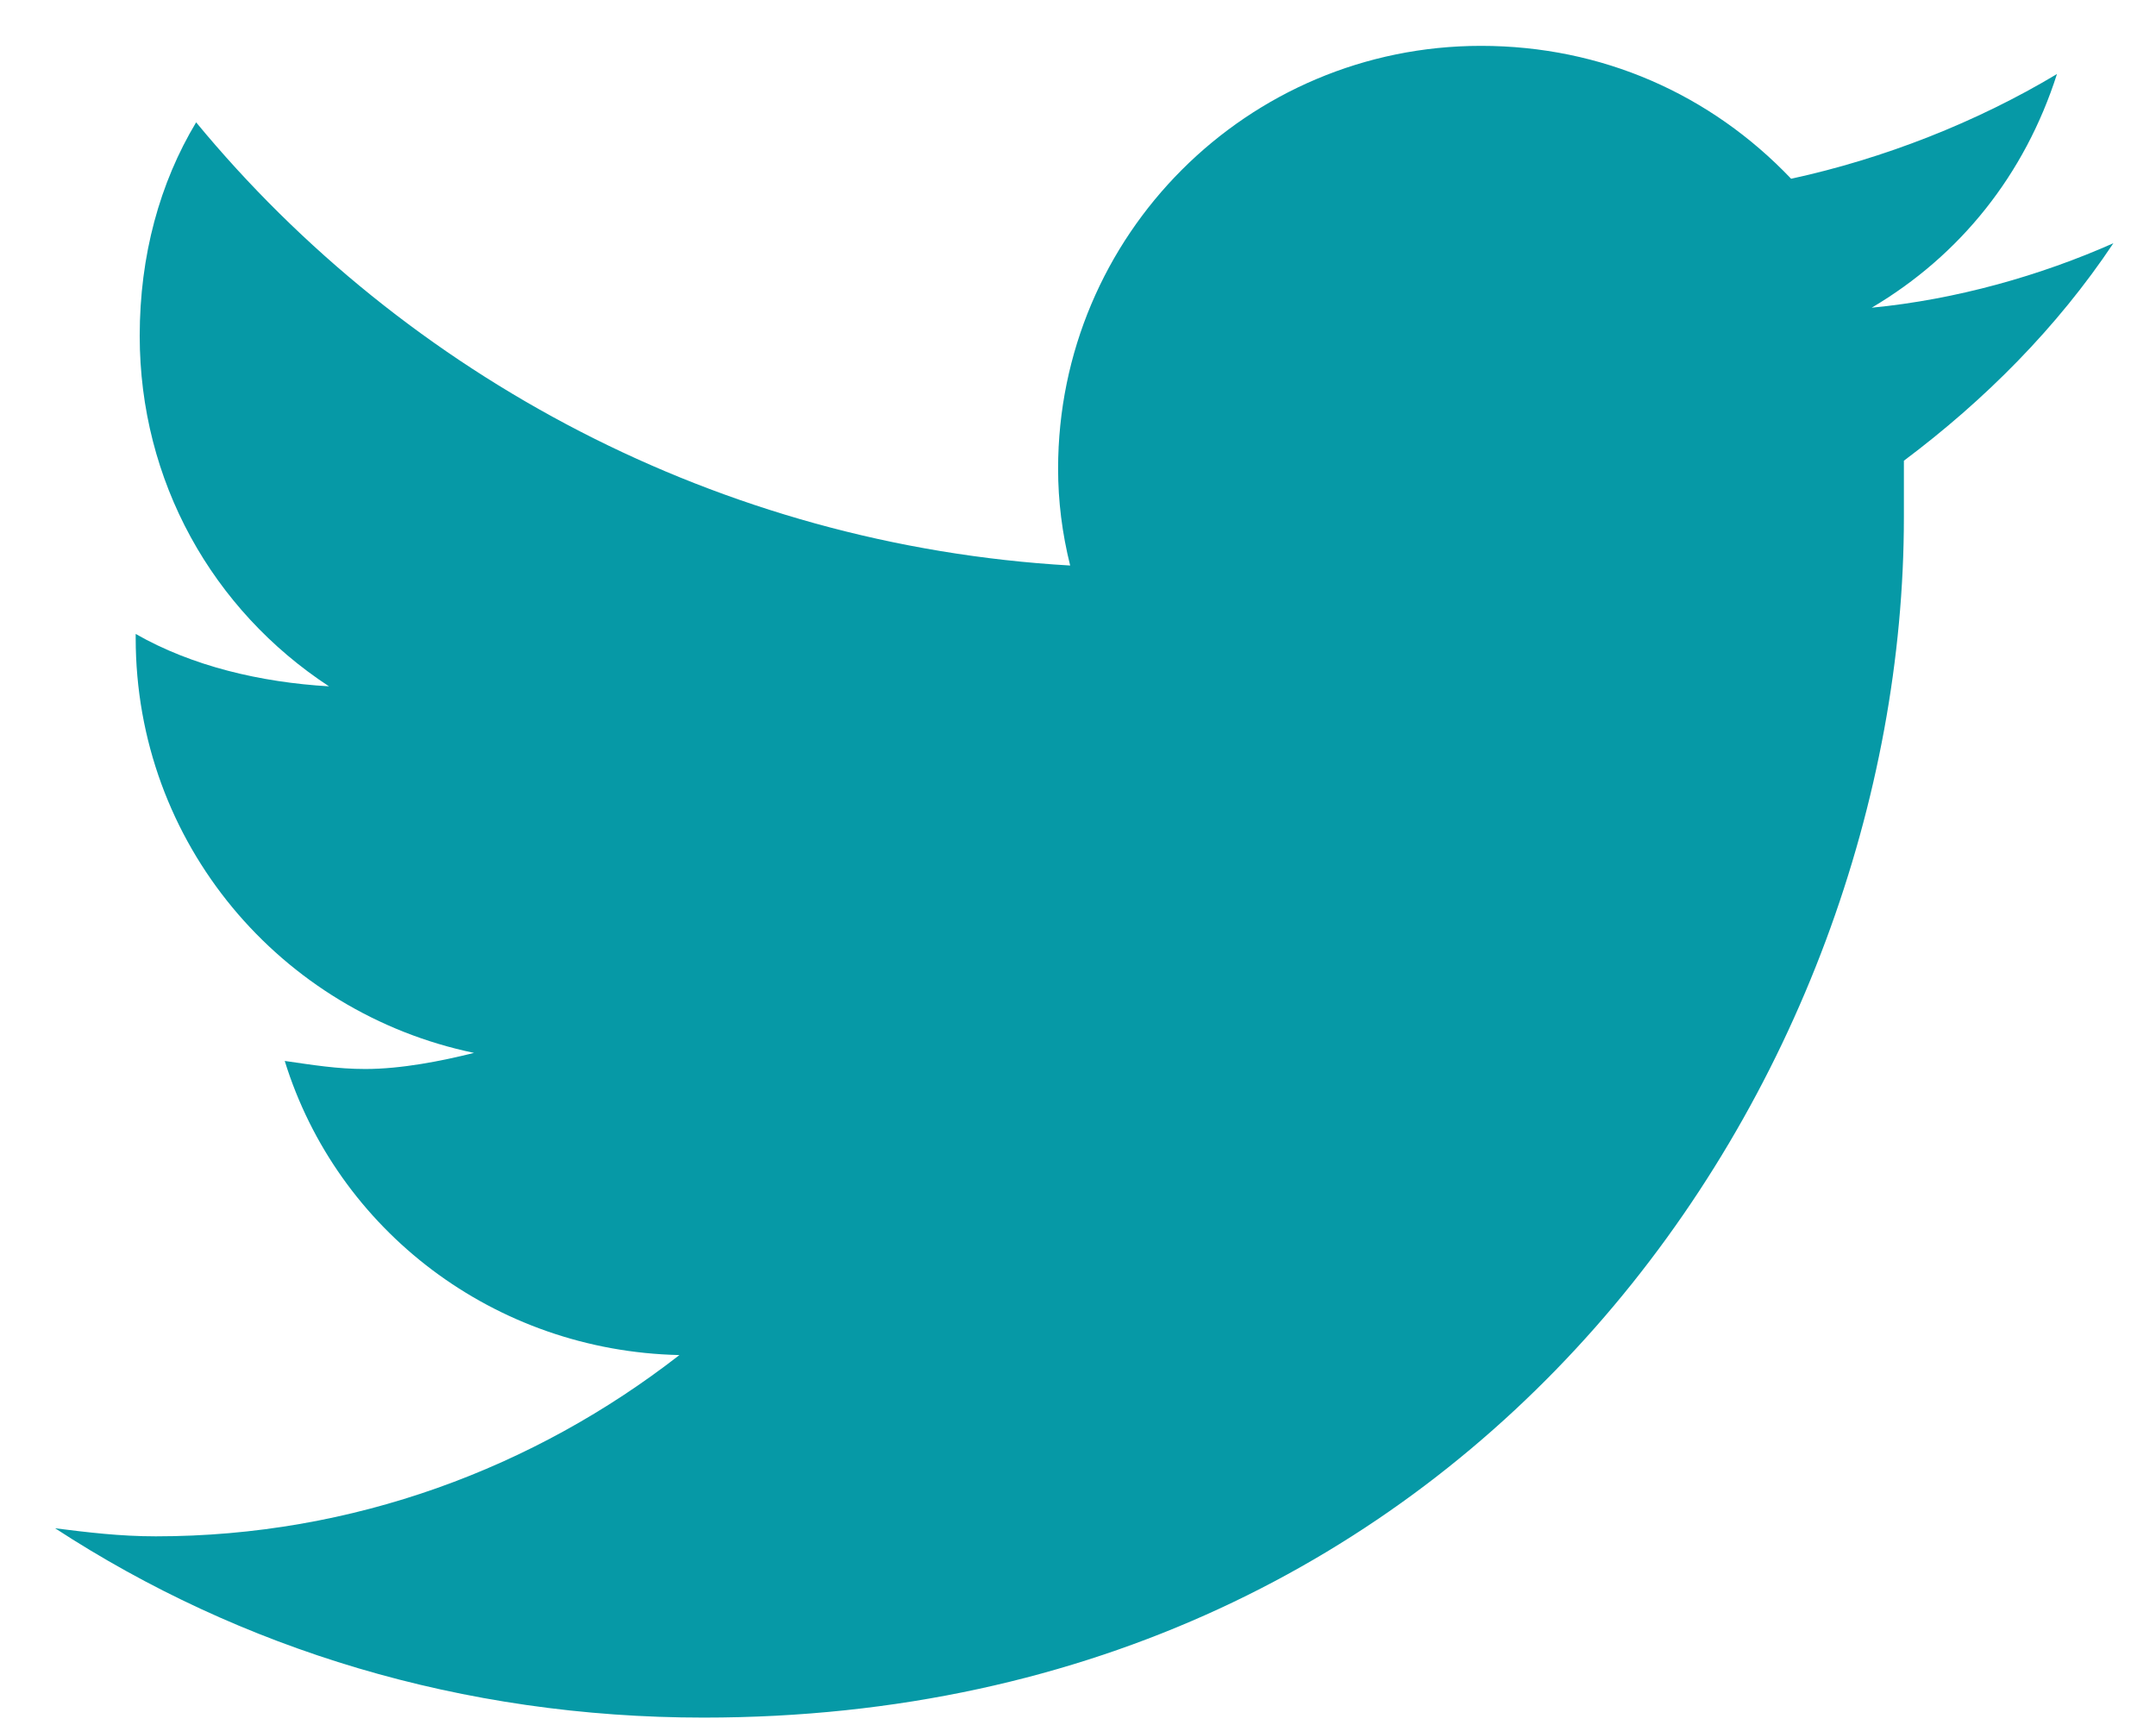
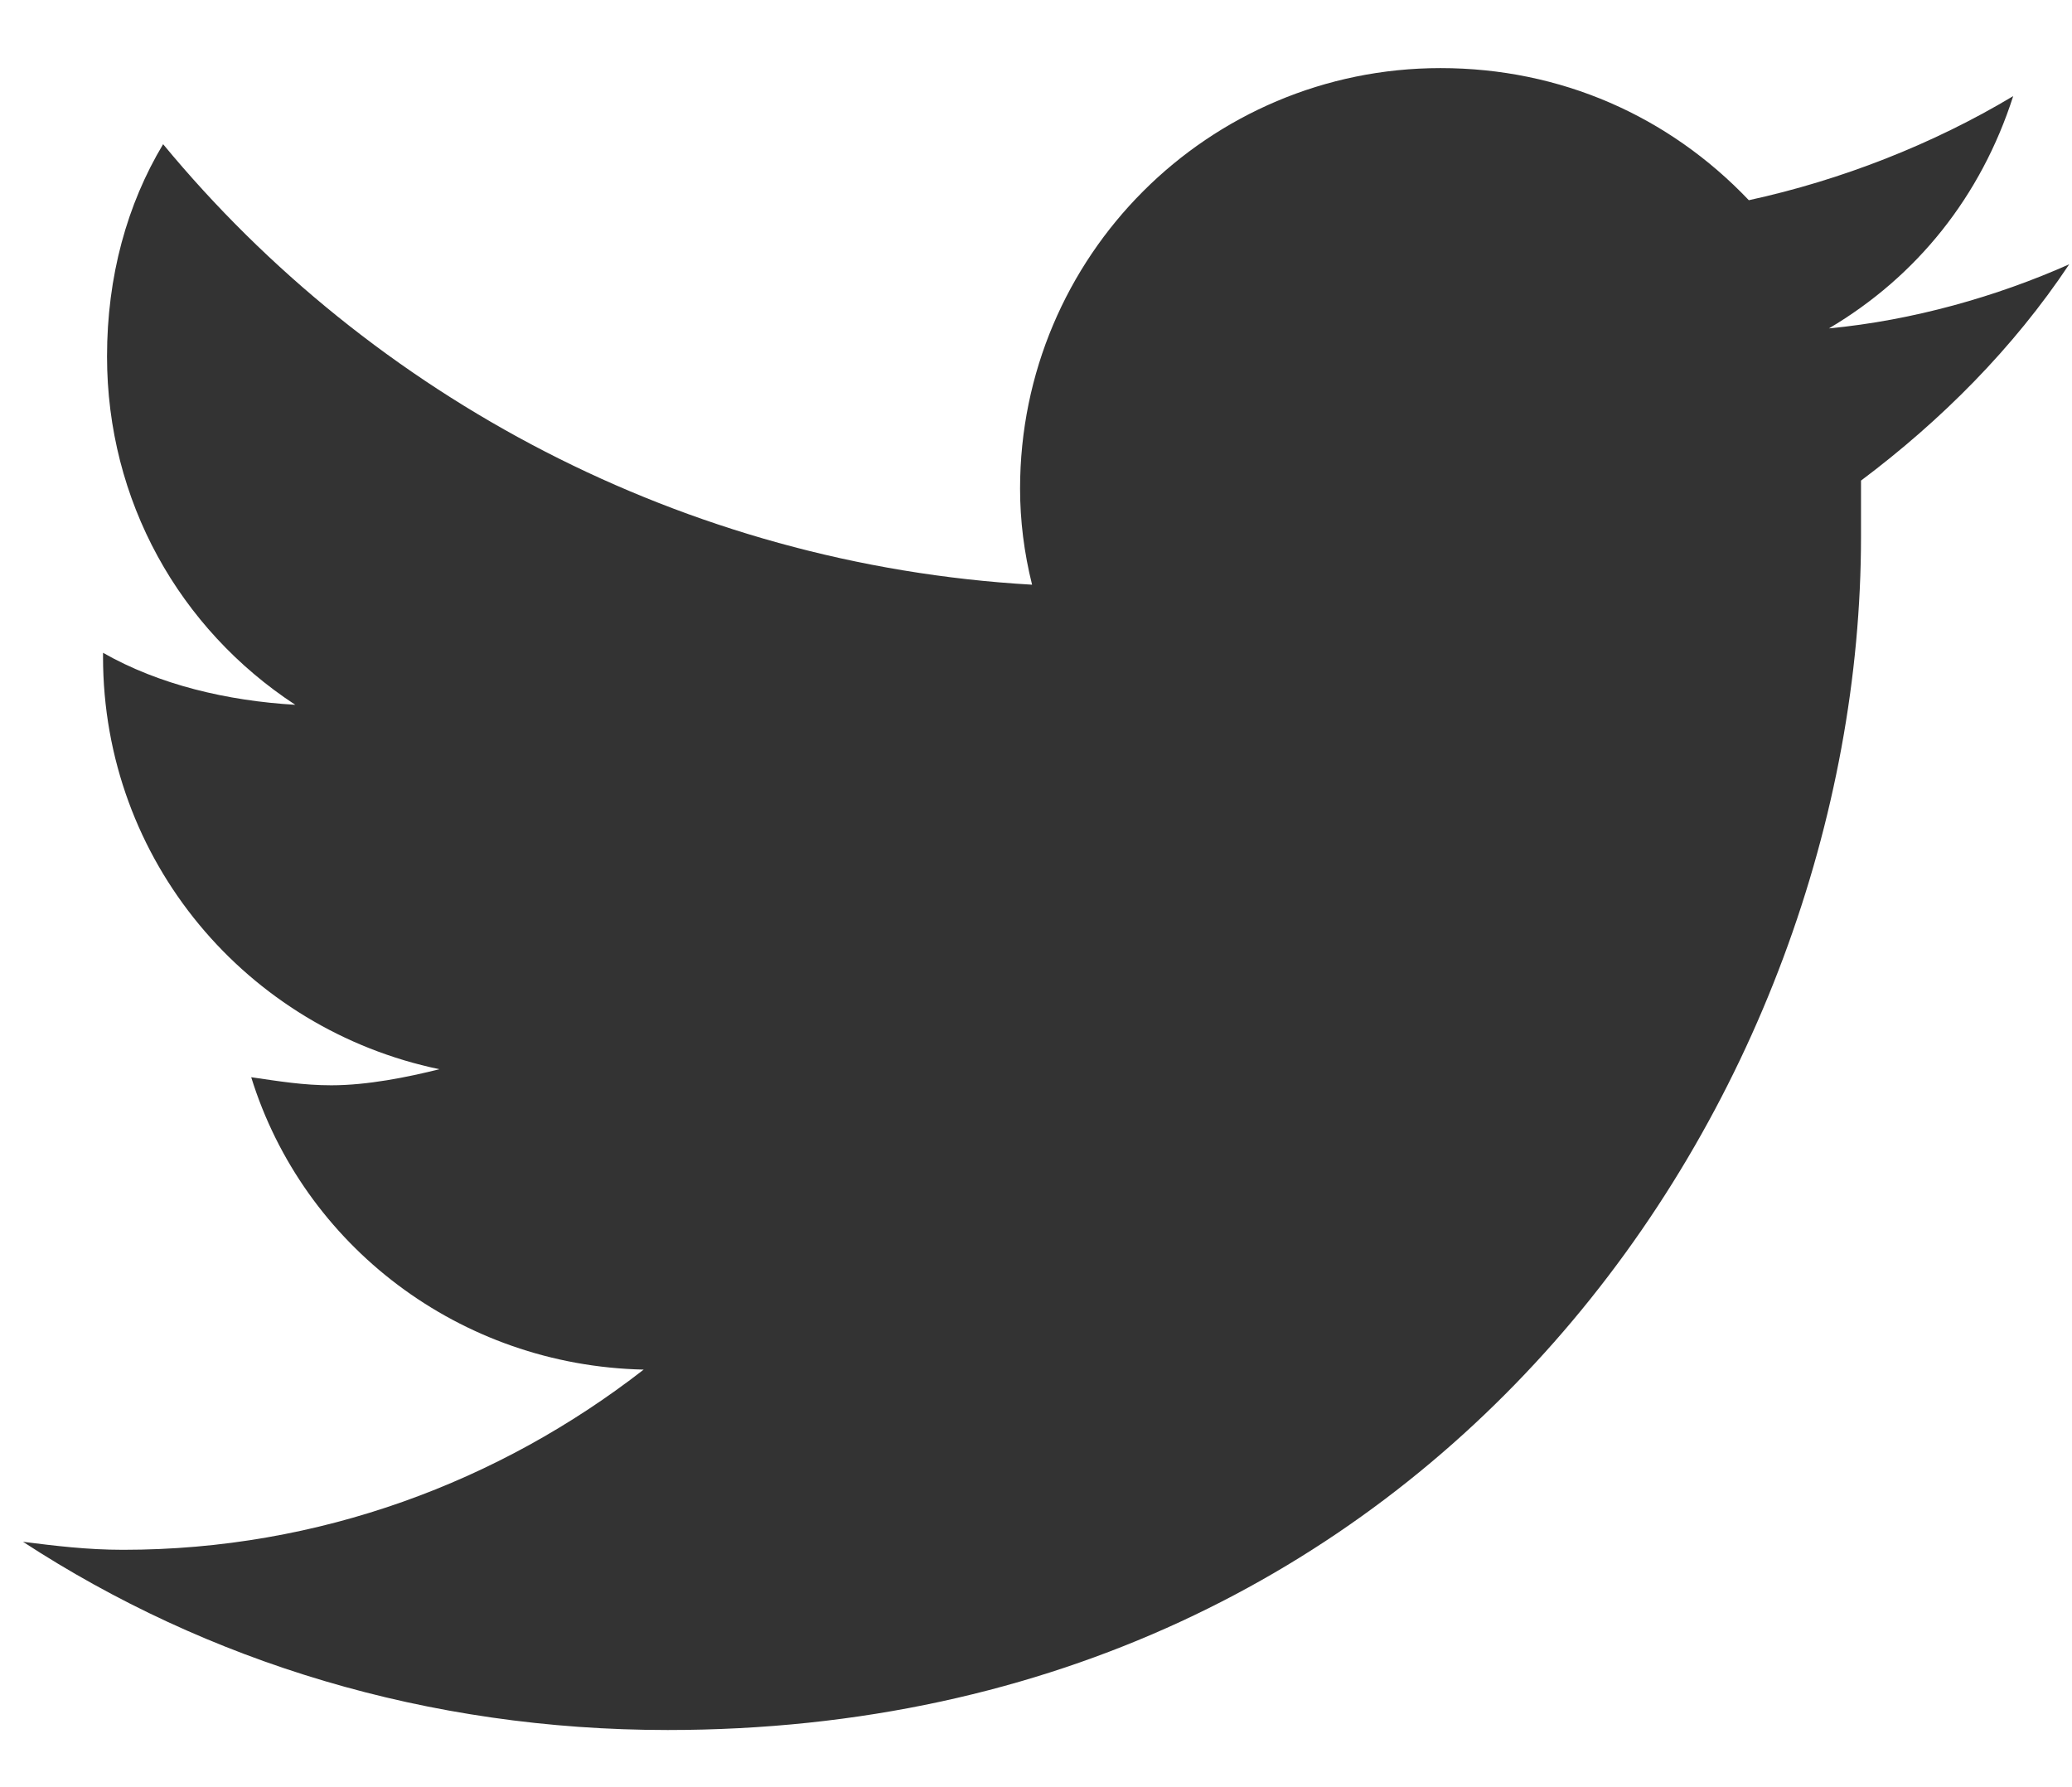
- <svg xmlns="http://www.w3.org/2000/svg" width="30" height="24" viewBox="0 0 30 24" fill="none">
-   <path d="M26.492 6.41C27.613 5.57 28.622 4.561 29.407 3.384C28.398 3.832 27.221 4.168 26.044 4.281C27.277 3.552 28.174 2.431 28.622 1.03C27.501 1.702 26.212 2.207 24.923 2.487C23.802 1.31 22.289 0.638 20.608 0.638C17.357 0.638 14.723 3.272 14.723 6.522C14.723 6.971 14.779 7.419 14.891 7.868C10.015 7.587 5.643 5.233 2.729 1.702C2.224 2.543 1.944 3.552 1.944 4.673C1.944 6.691 2.953 8.484 4.578 9.549C3.626 9.493 2.673 9.269 1.888 8.82V8.876C1.888 11.735 3.906 14.089 6.596 14.649C6.148 14.761 5.587 14.873 5.083 14.873C4.69 14.873 4.354 14.817 3.962 14.761C4.69 17.115 6.876 18.797 9.454 18.853C7.437 20.422 4.915 21.375 2.168 21.375C1.664 21.375 1.216 21.319 0.767 21.263C3.345 22.944 6.428 23.897 9.791 23.897C20.608 23.897 26.492 14.985 26.492 7.195C26.492 6.915 26.492 6.691 26.492 6.41Z" fill="#0699A6" />
+ <svg xmlns="http://www.w3.org/2000/svg" width="29" height="25" viewBox="0 0 29 25" fill="none">
+   <path d="M26.047 6.726C27.168 5.885 28.177 4.876 28.961 3.699C27.952 4.148 26.775 4.484 25.598 4.596C26.831 3.867 27.728 2.746 28.177 1.345C27.056 2.018 25.767 2.522 24.477 2.802C23.357 1.625 21.843 0.953 20.162 0.953C16.911 0.953 14.277 3.587 14.277 6.838C14.277 7.286 14.333 7.734 14.445 8.183C9.569 7.903 5.198 5.549 2.283 2.018C1.779 2.858 1.498 3.867 1.498 4.988C1.498 7.006 2.507 8.799 4.133 9.864C3.18 9.808 2.227 9.584 1.442 9.136V9.192C1.442 12.05 3.46 14.404 6.15 14.964C5.702 15.076 5.142 15.189 4.637 15.189C4.245 15.189 3.908 15.133 3.516 15.076C4.245 17.43 6.431 19.112 9.009 19.168C6.991 20.737 4.469 21.69 1.723 21.69C1.218 21.69 0.77 21.634 0.322 21.578C2.9 23.259 5.982 24.212 9.345 24.212C20.162 24.212 26.047 15.301 26.047 7.51C26.047 7.23 26.047 7.006 26.047 6.726Z" fill="#333333" />
</svg>
